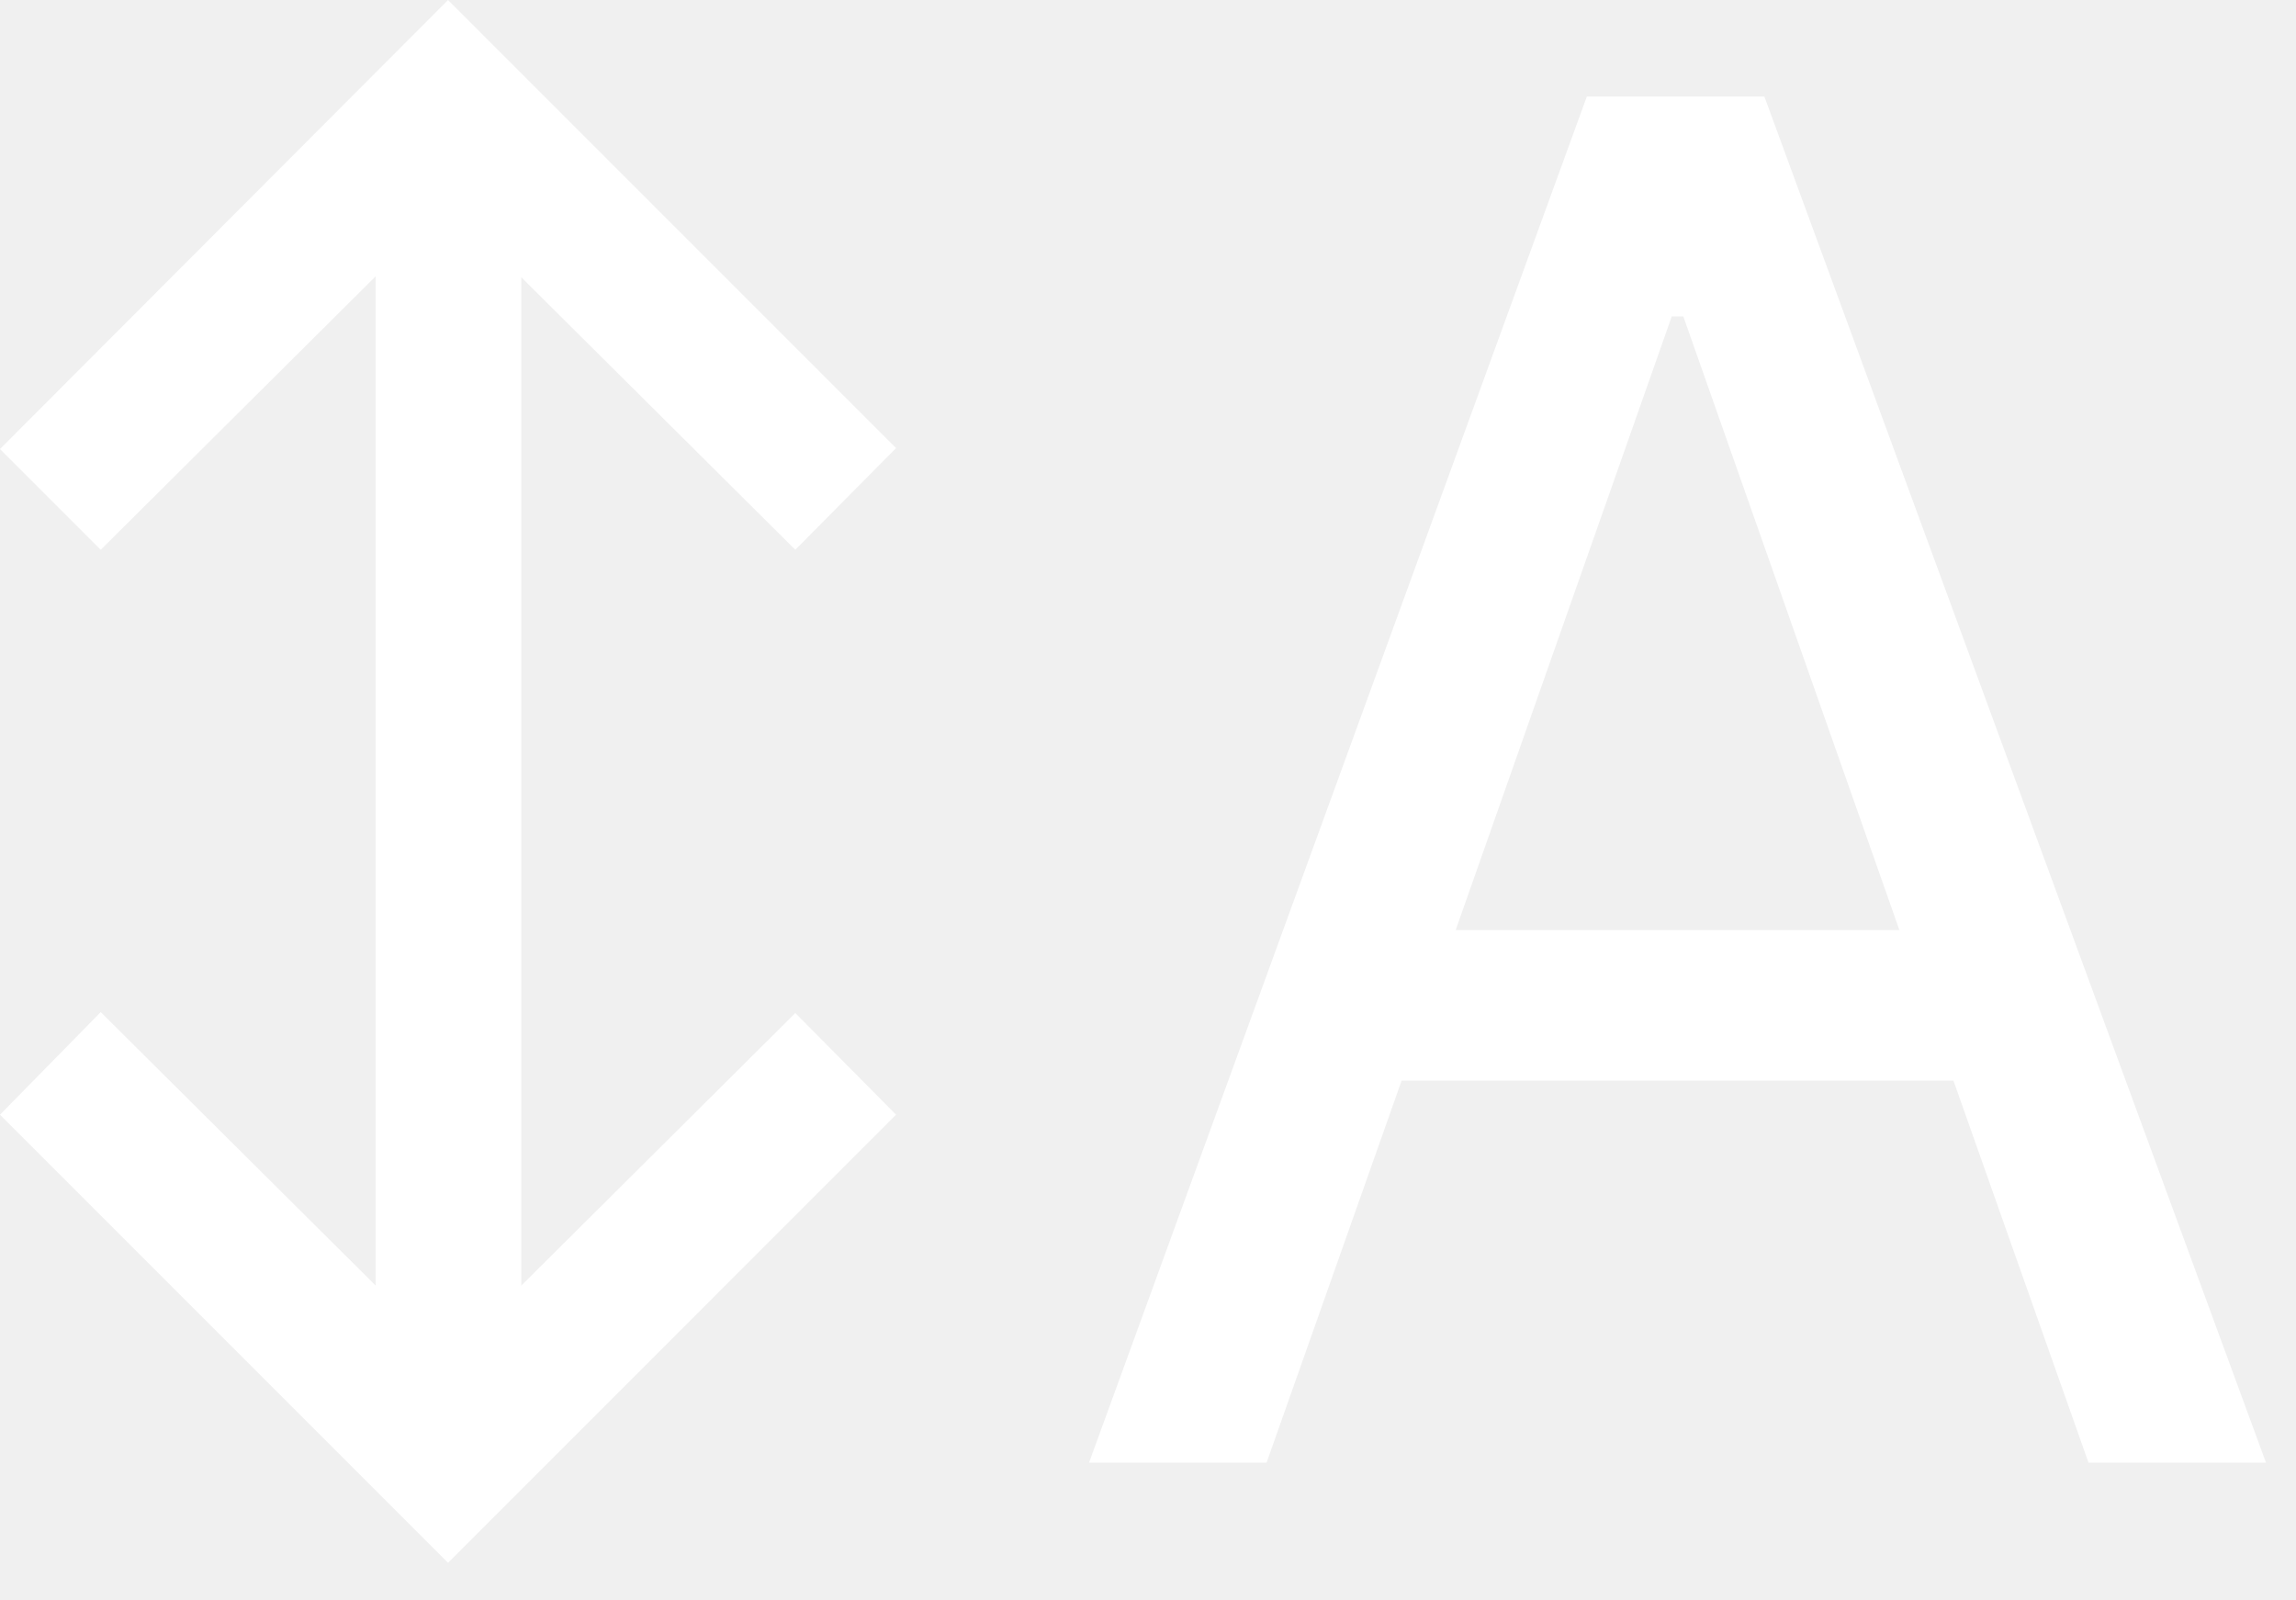
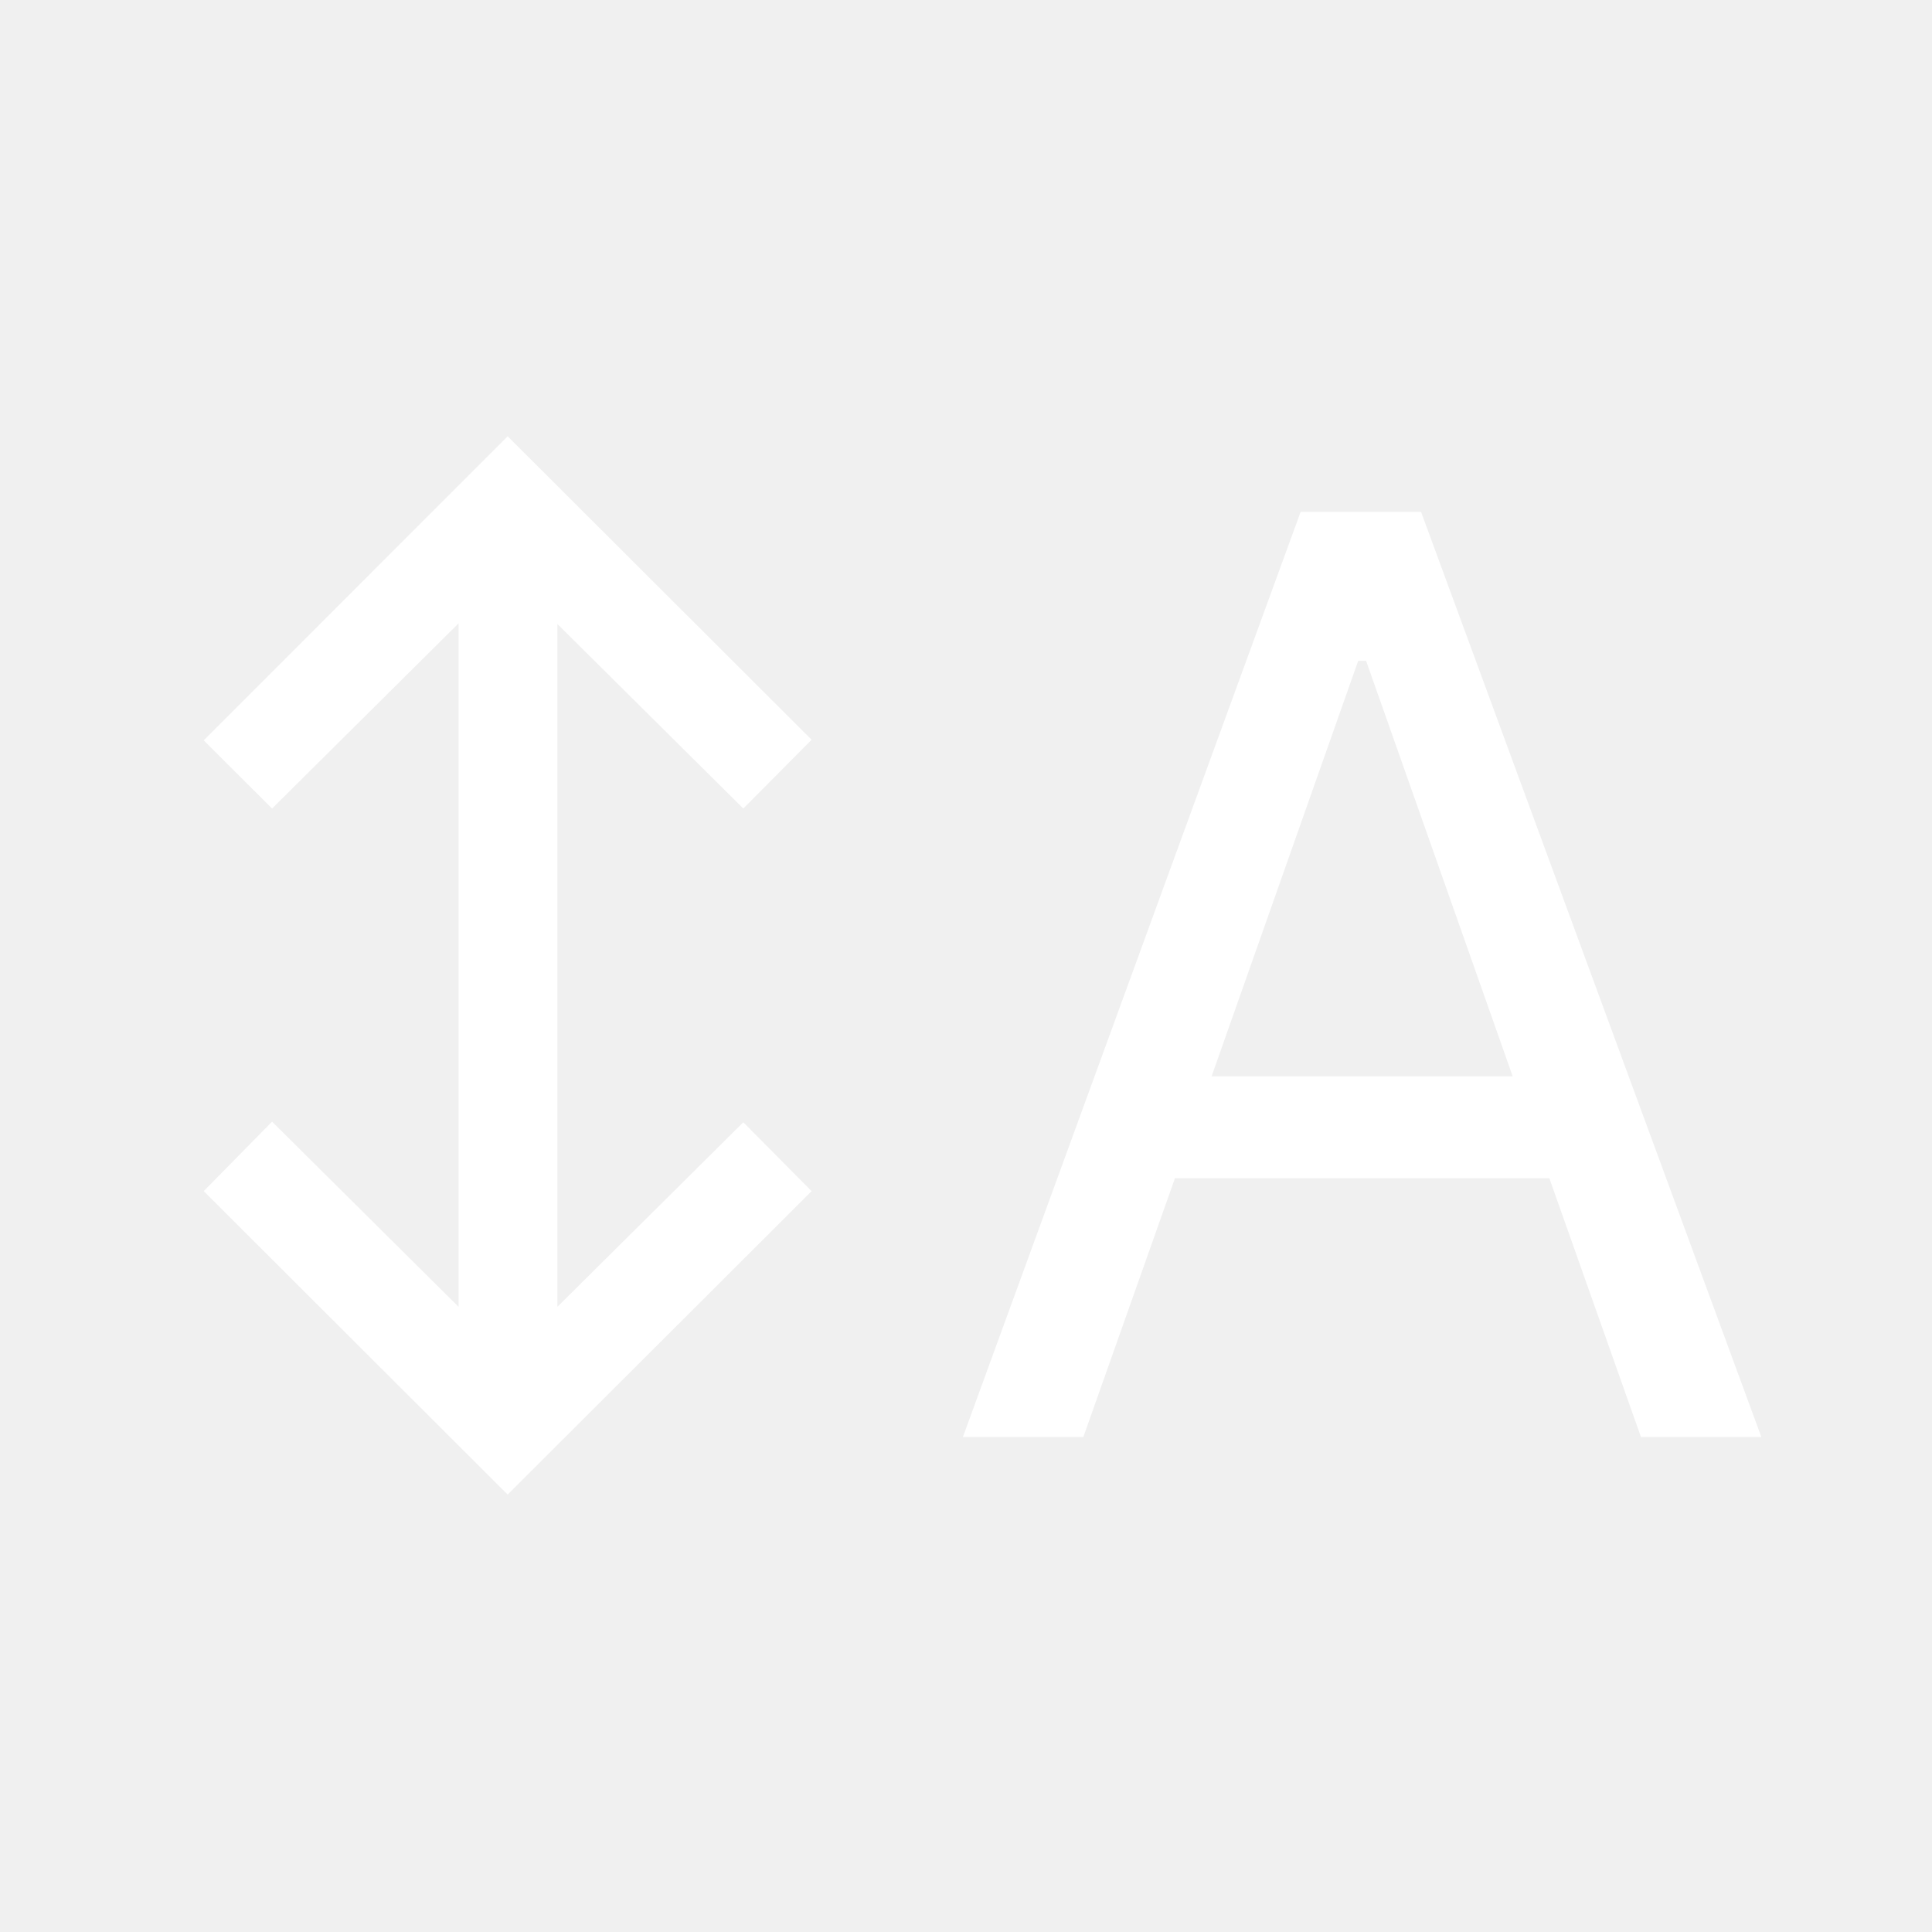
- <svg xmlns="http://www.w3.org/2000/svg" width="56" height="39" viewBox="0 0 56 39" fill="none">
-   <path d="M30.892 35.671H26.562L38.704 2.354H43.033L55.268 35.671H50.939L47.645 26.354H34.186L30.892 35.671ZM35.504 22.683H46.327L41.057 7.718H40.774L35.504 22.683Z" fill="white" />
-   <path d="M-0 10.951L10.928 0.001L21.855 10.928L19.398 13.408L12.714 6.761L12.714 31.353L19.398 24.706L21.855 27.185L10.928 38.113L-0 27.185L2.457 24.683L9.163 31.353L9.163 19.045L9.163 6.738L2.457 13.408L-0 10.951Z" fill="white" />
+ <svg xmlns="http://www.w3.org/2000/svg" width="34" height="34" viewBox="0 0 34 34" fill="none">
+   <path d="M19.065 25.289H16.945L22.889 9.008H25.008L30.997 25.289H28.878L27.266 20.735H20.677L19.065 25.289ZM21.322 18.942H26.621L24.041 11.629H23.902L21.322 18.942Z" fill="white" />
+   <path d="M3.585 13.029L8.934 7.678L14.283 13.018L13.081 14.229L9.809 10.981L9.809 22.998L13.081 19.75L14.283 20.962L8.934 26.302L3.585 20.962L4.788 19.739L8.07 22.998L8.07 16.984L8.07 10.97L4.788 14.229L3.585 13.029Z" fill="white" />
</svg>
